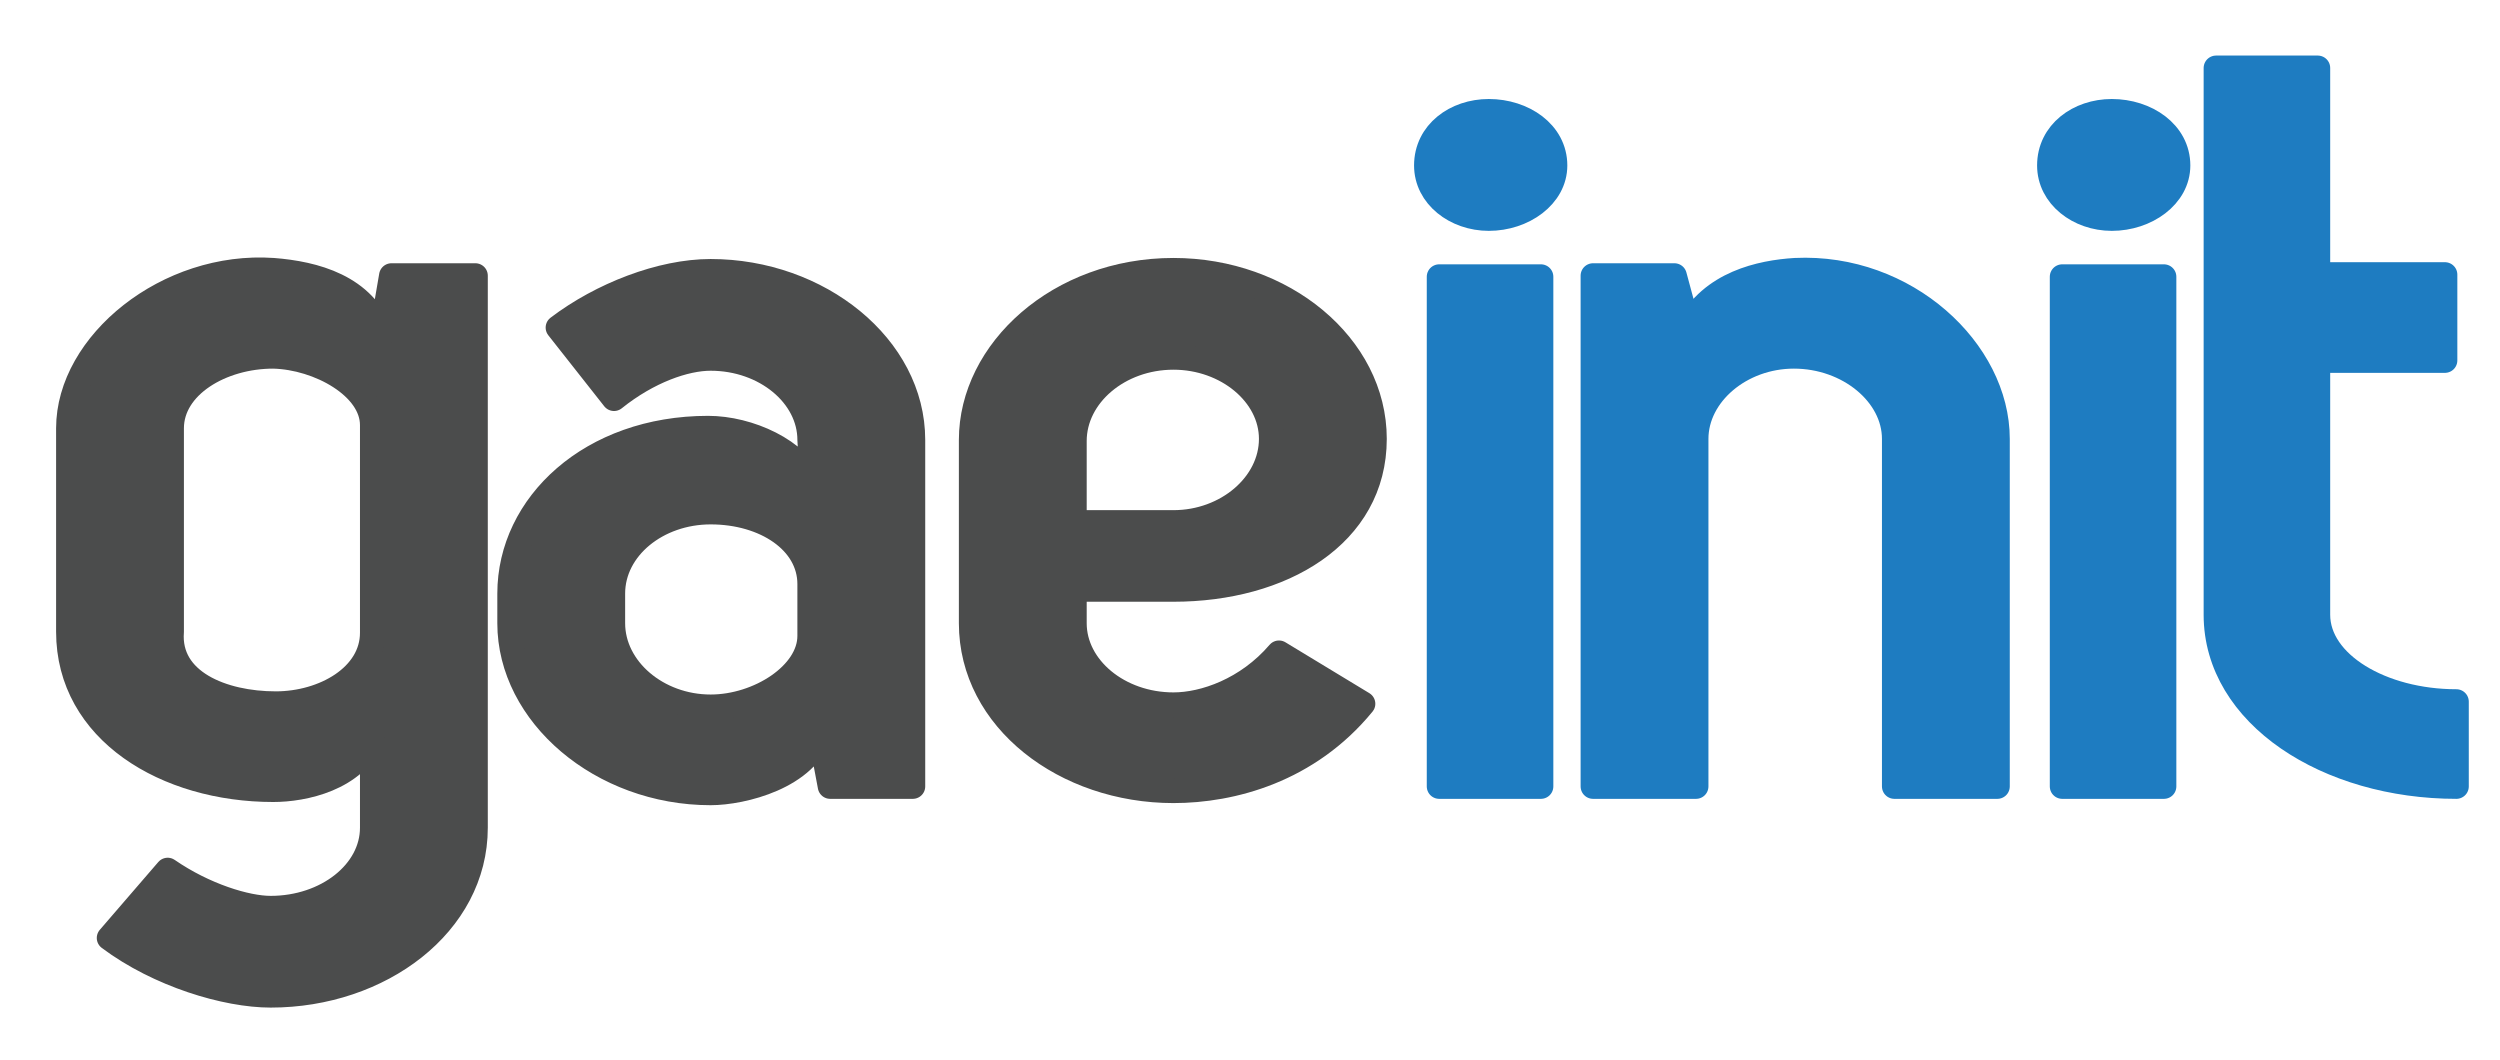
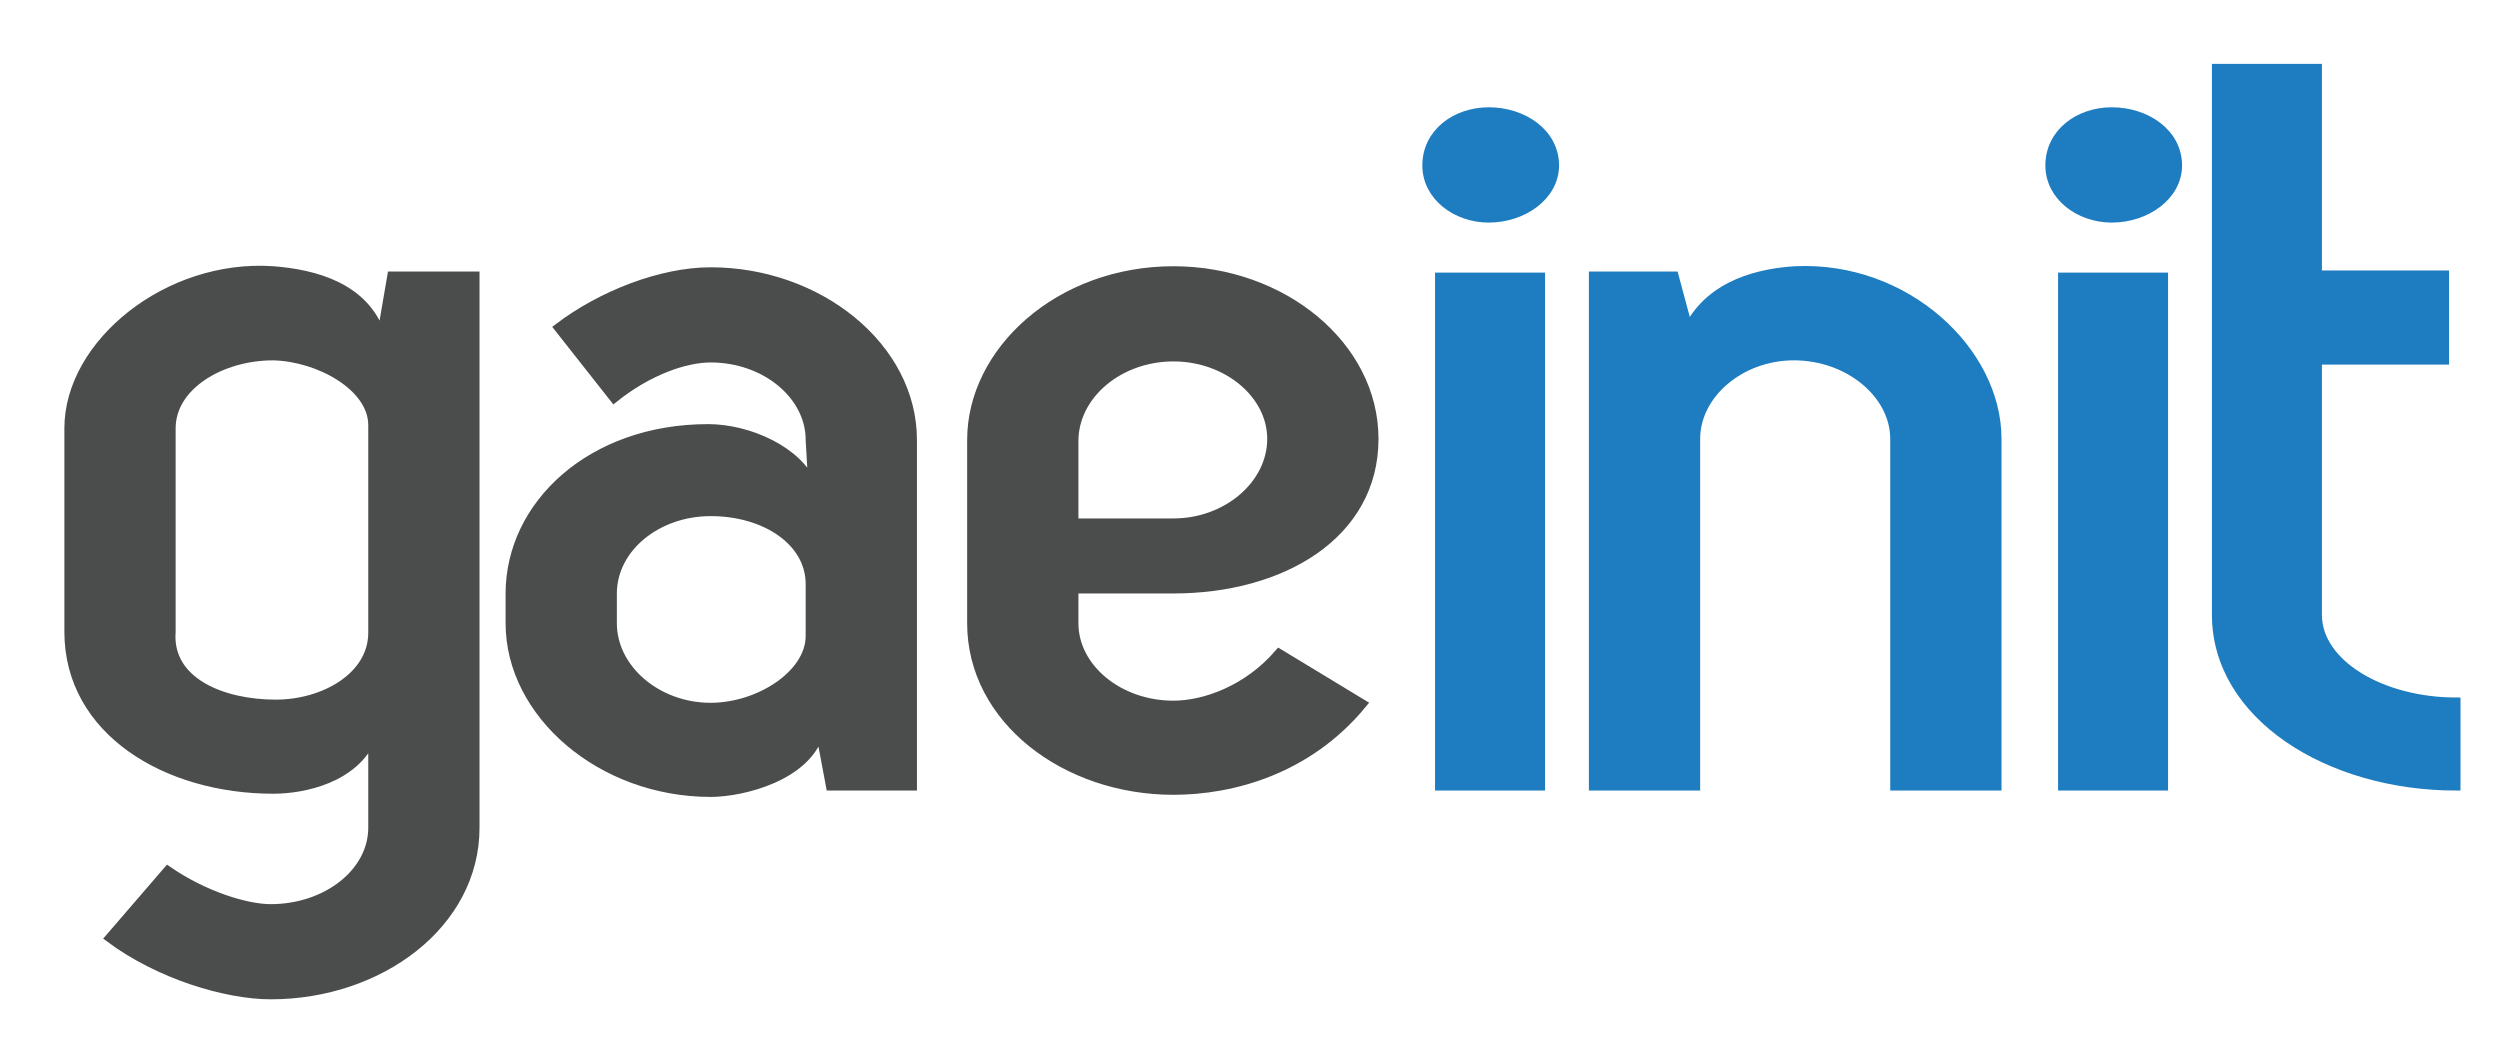
- <svg xmlns="http://www.w3.org/2000/svg" version="1.1" id="gae-init" x="0px" y="0px" width="302px" height="128px" viewBox="0 0 302 128" enable-background="new 0 0 302 128" xml:space="preserve">
-   <g>
-     <path fill="#4B4C4C" stroke="#4B4C4C" stroke-width="3" stroke-linecap="round" stroke-linejoin="round" d="M32.697,120.217   c-5.375,0-13.516-2.432-19.506-6.912l7.065-8.191c4.454,3.072,9.523,4.607,12.441,4.607c6.758,0,12.288-4.352,12.288-9.729V89.111   c-2.15,4.992-8.294,6.271-11.98,6.271c-12.902,0-24.729-7.04-24.729-19.072V51.734c0-10.24,11.98-19.969,24.729-19.073   c4.915,0.384,11.059,1.92,13.055,7.808l1.229-7.168h10.137v66.691C57.426,111.641,45.907,120.217,32.697,120.217z M20.717,76.311   c-0.461,6.019,6.144,8.705,12.595,8.705c5.836,0,11.673-3.328,11.673-8.576V51.35c0-4.607-6.451-8.191-11.98-8.32   c-6.297,0-12.288,3.584-12.288,8.705V76.311z" />
-     <path fill="#4B4C4C" stroke="#4B4C4C" stroke-width="3" stroke-linecap="round" stroke-linejoin="round" d="M61.576,75.287v-3.584   c0-10.753,9.83-19.969,23.961-19.969c4.915,0,10.905,2.688,12.595,6.783l-0.307-5.375c0-5.377-5.376-9.857-11.98-9.857   c-3.072,0-7.526,1.537-11.673,4.865l-6.758-8.577c5.222-3.968,12.441-6.784,18.432-6.784c13.056,0,24.421,9.088,24.421,20.354V95   h-9.983l-1.229-6.527c-1.536,5.375-9.369,7.295-13.209,7.295C72.634,95.768,61.576,86.295,61.576,75.287z M85.844,85.398   c5.836,0,11.98-3.967,11.98-8.575v-6.272c0-5.119-5.376-8.704-11.98-8.704c-6.451,0-11.827,4.353-11.827,9.856v3.584   C74.017,80.791,79.393,85.398,85.844,85.398z" />
-     <path fill="#4B4C4C" stroke="#4B4C4C" stroke-width="3" stroke-linecap="round" stroke-linejoin="round" d="M141.753,71.191h-11.98   v4.096c0,5.376,5.375,9.855,11.98,9.855c3.687,0,8.909-1.791,12.749-6.271l10.137,6.145c-6.604,8.064-15.82,10.496-22.886,10.496   c-13.055,0-24.421-8.576-24.421-20.225V53.143c0-10.753,10.598-20.481,24.421-20.481c13.209,0,24.269,9.089,24.269,20.353   C166.021,64.662,154.809,71.191,141.753,71.191z M141.753,63.127c6.451,0,11.827-4.609,11.827-10.113   c0-5.376-5.376-9.855-11.827-9.855c-6.604,0-11.98,4.607-11.98,10.111v9.857H141.753z" />
-     <path fill="#1E7CC1" stroke="#1E7CC1" stroke-width="3" stroke-linecap="round" stroke-linejoin="round" d="M187.832,19.988   c0,3.713-3.84,6.4-7.986,6.4c-3.994,0-7.527-2.688-7.527-6.4c0-3.968,3.533-6.528,7.527-6.528   C183.992,13.46,187.832,16.021,187.832,19.988z M186.143,95h-12.289V33.43h12.289V95z" />
-     <path fill="#1E7CC1" stroke="#1E7CC1" stroke-width="3" stroke-linecap="round" stroke-linejoin="round" d="M204.879,53.014V95   h-12.441V33.301h9.83l1.689,6.272c2.766-5.376,8.755-6.656,12.902-6.912c13.363-0.64,24.422,9.729,24.422,20.353V95H228.84V53.014   c0-5.376-5.529-9.984-12.134-9.984C210.255,43.029,204.879,47.638,204.879,53.014z" />
-     <path fill="#1E7CC1" stroke="#1E7CC1" stroke-width="3" stroke-linecap="round" stroke-linejoin="round" d="M263.092,19.988   c0,3.713-3.84,6.4-7.986,6.4c-3.994,0-7.525-2.688-7.525-6.4c0-3.968,3.531-6.528,7.525-6.528   C259.252,13.46,263.092,16.021,263.092,19.988z M261.402,95h-12.286V33.43h12.286V95z" />
-     <path fill="#1E7CC1" stroke="#1E7CC1" stroke-width="3" stroke-linecap="round" stroke-linejoin="round" d="M295.346,33.174v10.367   h-15.359v30.723c0,5.889,7.681,10.496,16.742,10.496V95c-15.514,0-29.029-8.576-29.029-20.736V8.212h12.287v24.962H295.346z" />
-   </g>
+ <svg xmlns="http://www.w3.org/2000/svg" width="302" height="128">
+   <path fill="#4B4C4C" stroke="#4B4C4C" d="M32.697 120.217c-5.375 0-13.516-2.432-19.506-6.912l7.065-8.191c4.454 3.072 9.523 4.607 12.441 4.607 6.758 0 12.288-4.352 12.288-9.729v-10.881c-2.15 4.992-8.294 6.271-11.98 6.271-12.902 0-24.729-7.04-24.729-19.072v-24.576c0-10.24 11.98-19.969 24.729-19.073 4.915.384 11.059 1.92 13.055 7.808l1.229-7.168h10.137v66.691c0 11.649-11.519 20.225-24.729 20.225zm-11.98-43.906c-.461 6.019 6.144 8.705 12.595 8.705 5.836 0 11.673-3.328 11.673-8.576v-25.09c0-4.607-6.451-8.191-11.98-8.32-6.297 0-12.288 3.584-12.288 8.705v24.576z" />
+   <path fill="#4B4C4C" stroke="#4B4C4C" d="M61.576 75.287v-3.584c0-10.753 9.83-19.969 23.961-19.969 4.915 0 10.905 2.688 12.595 6.783l-.307-5.375c0-5.377-5.376-9.857-11.98-9.857-3.072 0-7.526 1.537-11.673 4.865l-6.758-8.577c5.222-3.968 12.441-6.784 18.432-6.784 13.056 0 24.421 9.088 24.421 20.354v41.857h-9.983l-1.229-6.527c-1.536 5.375-9.369 7.295-13.209 7.295-13.212 0-24.27-9.473-24.27-20.481zm24.268 10.111c5.836 0 11.98-3.967 11.98-8.575v-6.272c0-5.119-5.376-8.704-11.98-8.704-6.451 0-11.827 4.353-11.827 9.856v3.584c0 5.504 5.376 10.111 11.827 10.111z" />
+   <path fill="#4B4C4C" stroke="#4B4C4C" d="M141.753 71.191h-11.98v4.096c0 5.376 5.375 9.855 11.98 9.855 3.687 0 8.909-1.791 12.749-6.271l10.137 6.145c-6.604 8.064-15.82 10.496-22.886 10.496-13.055 0-24.421-8.576-24.421-20.225v-22.144c0-10.753 10.598-20.481 24.421-20.481 13.209 0 24.269 9.089 24.269 20.353-.001 11.647-11.213 18.176-24.269 18.176zm0-8.064c6.451 0 11.827-4.609 11.827-10.113 0-5.376-5.376-9.855-11.827-9.855-6.604 0-11.98 4.607-11.98 10.111v9.857h11.98z" />
+   <path fill="#1E7CC1" stroke="#1E7CC1" d="M187.832 19.988c0 3.713-3.84 6.4-7.986 6.4-3.994 0-7.527-2.688-7.527-6.4 0-3.968 3.533-6.528 7.527-6.528 4.146 0 7.986 2.561 7.986 6.528zm-1.689 75.012h-12.289v-61.57h12.289v61.57z" />
+   <path fill="#1E7CC1" stroke="#1E7CC1" d="M204.879 53.014v41.986h-12.441v-61.699h9.83l1.689 6.272c2.766-5.376 8.755-6.656 12.902-6.912 13.363-.64 24.422 9.729 24.422 20.353v41.986h-12.441v-41.986c0-5.376-5.529-9.984-12.134-9.984-6.451-.001-11.827 4.608-11.827 9.984z" />
+   <path fill="#1E7CC1" stroke="#1E7CC1" d="M263.092 19.988c0 3.713-3.84 6.4-7.986 6.4-3.994 0-7.525-2.688-7.525-6.4 0-3.968 3.531-6.528 7.525-6.528 4.146 0 7.986 2.561 7.986 6.528zm-1.69 75.012h-12.286v-61.57h12.286v61.57z" />
+   <path fill="#1E7CC1" stroke="#1E7CC1" d="M295.346 33.174v10.367h-15.359v30.723c0 5.889 7.681 10.496 16.742 10.496v10.24c-15.514 0-29.029-8.576-29.029-20.736v-66.052h12.287v24.962h15.359z" />
</svg>
